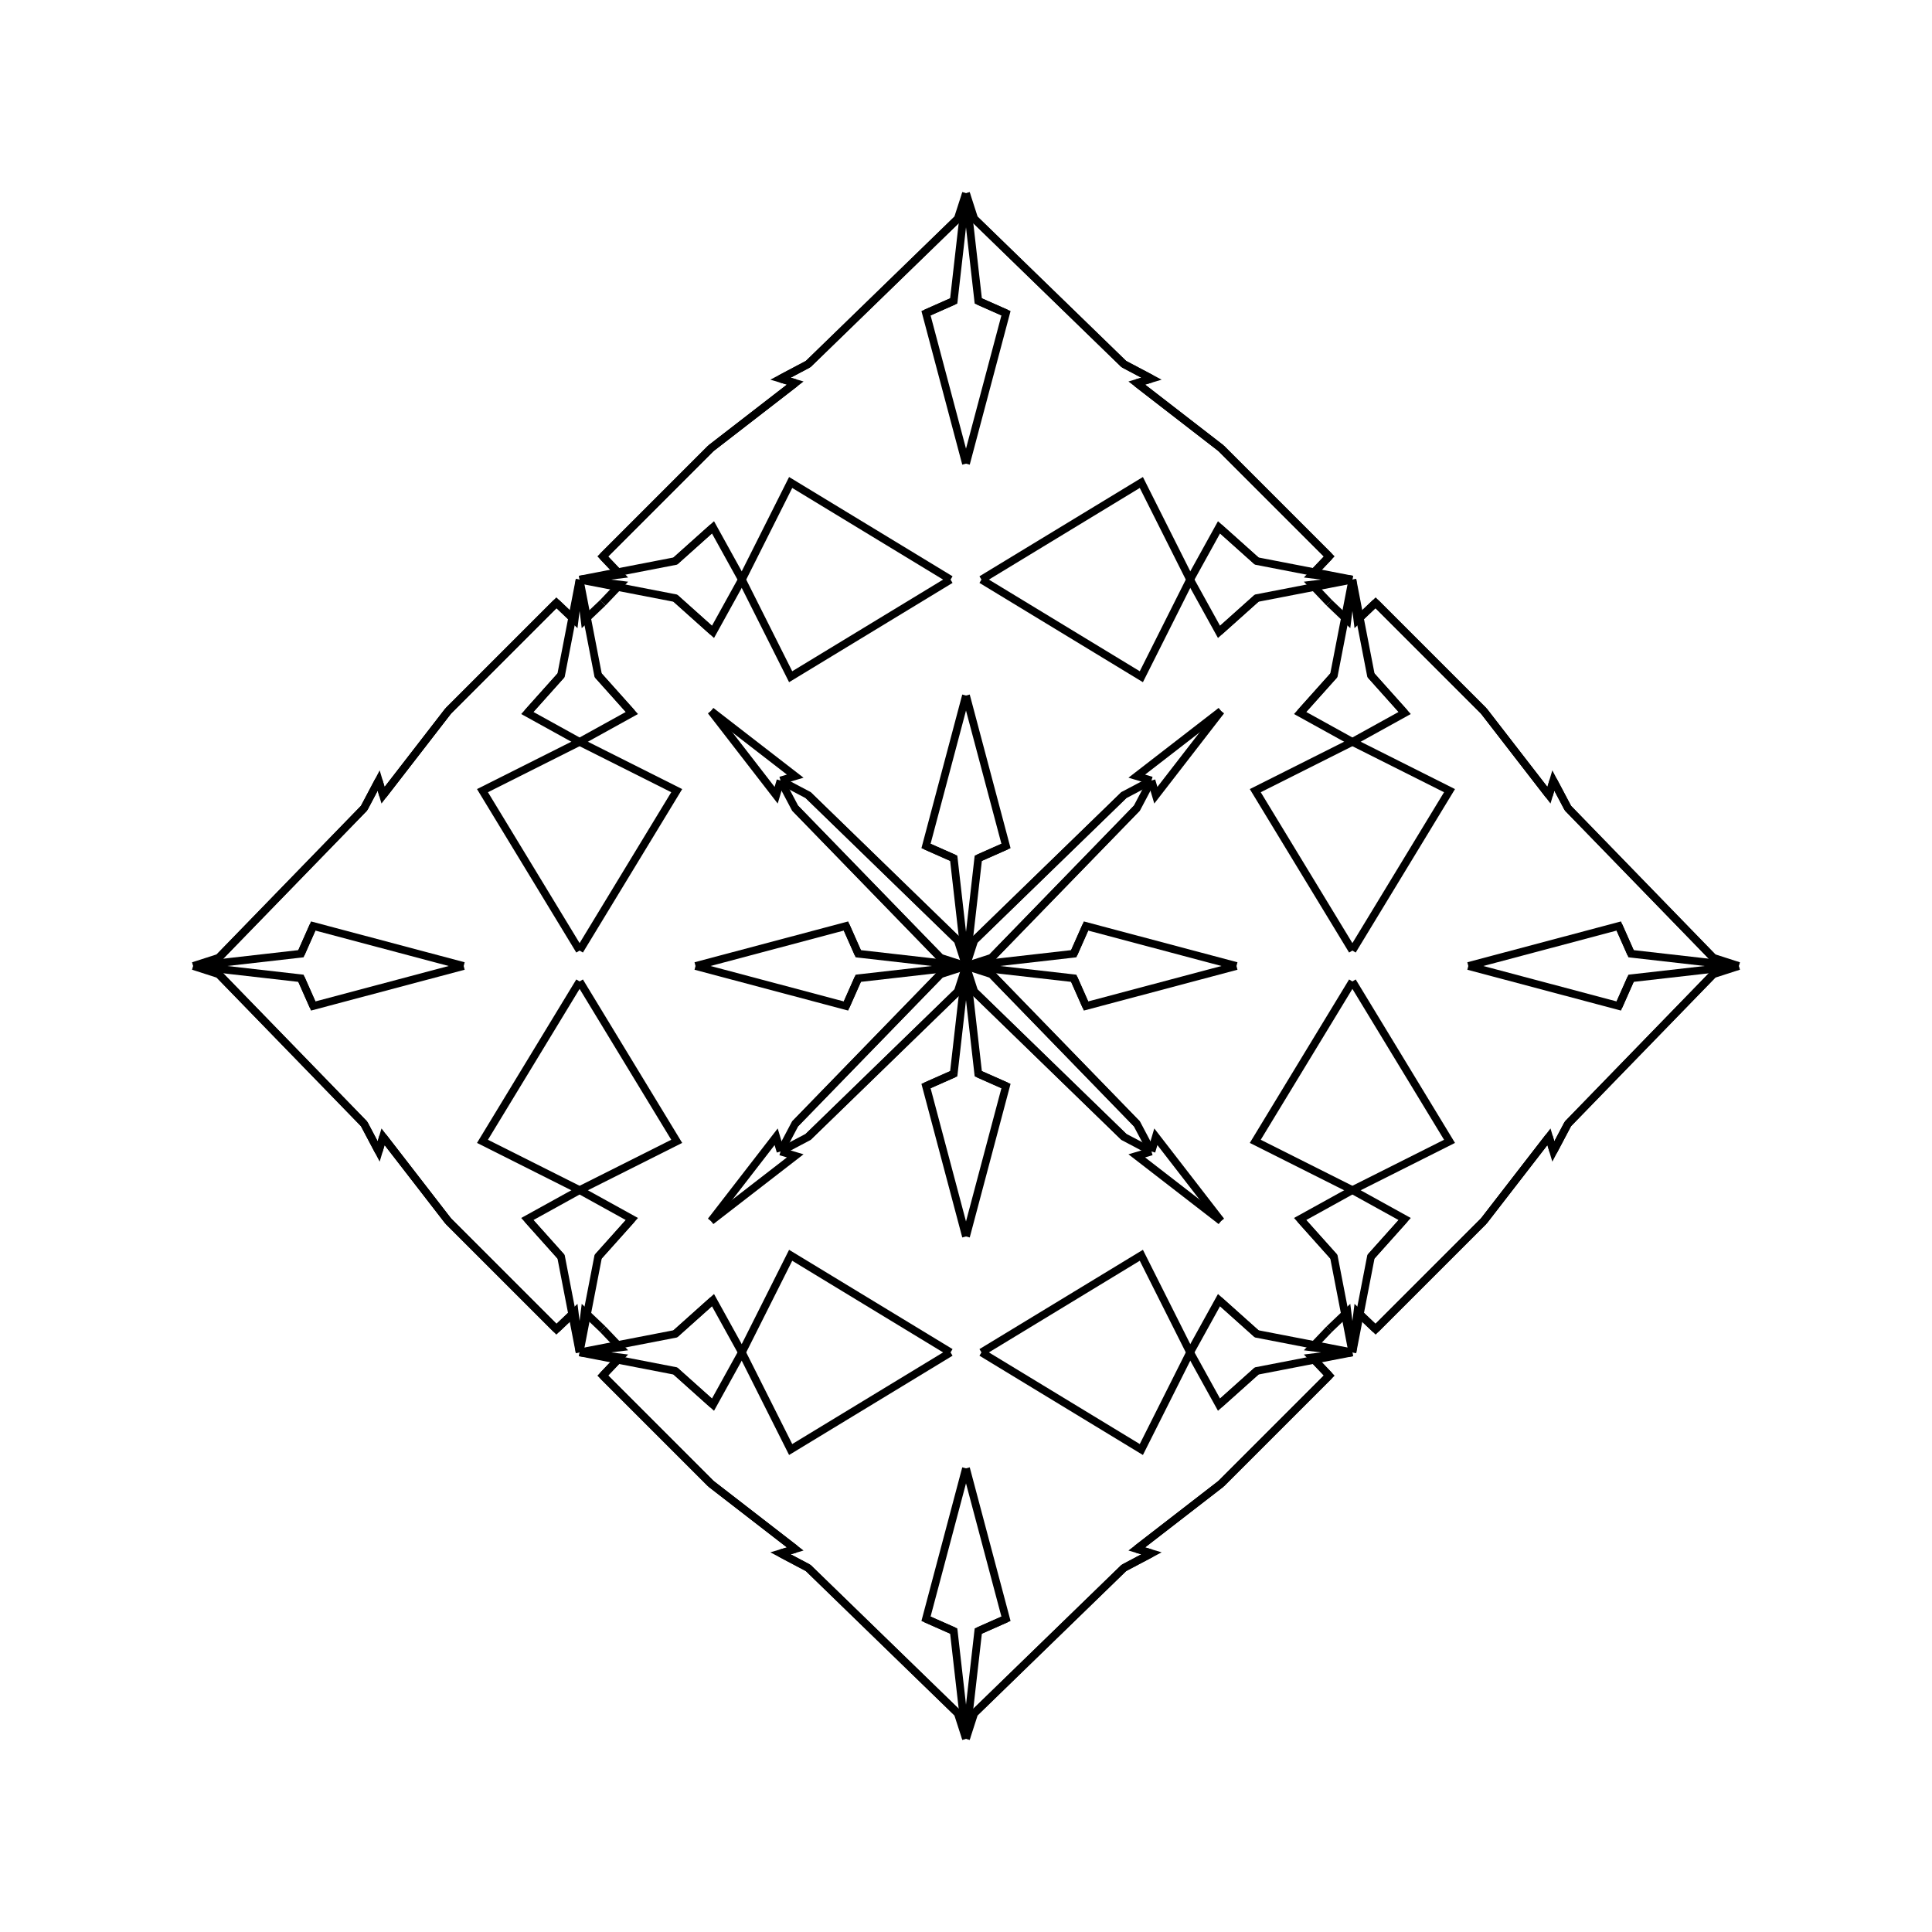
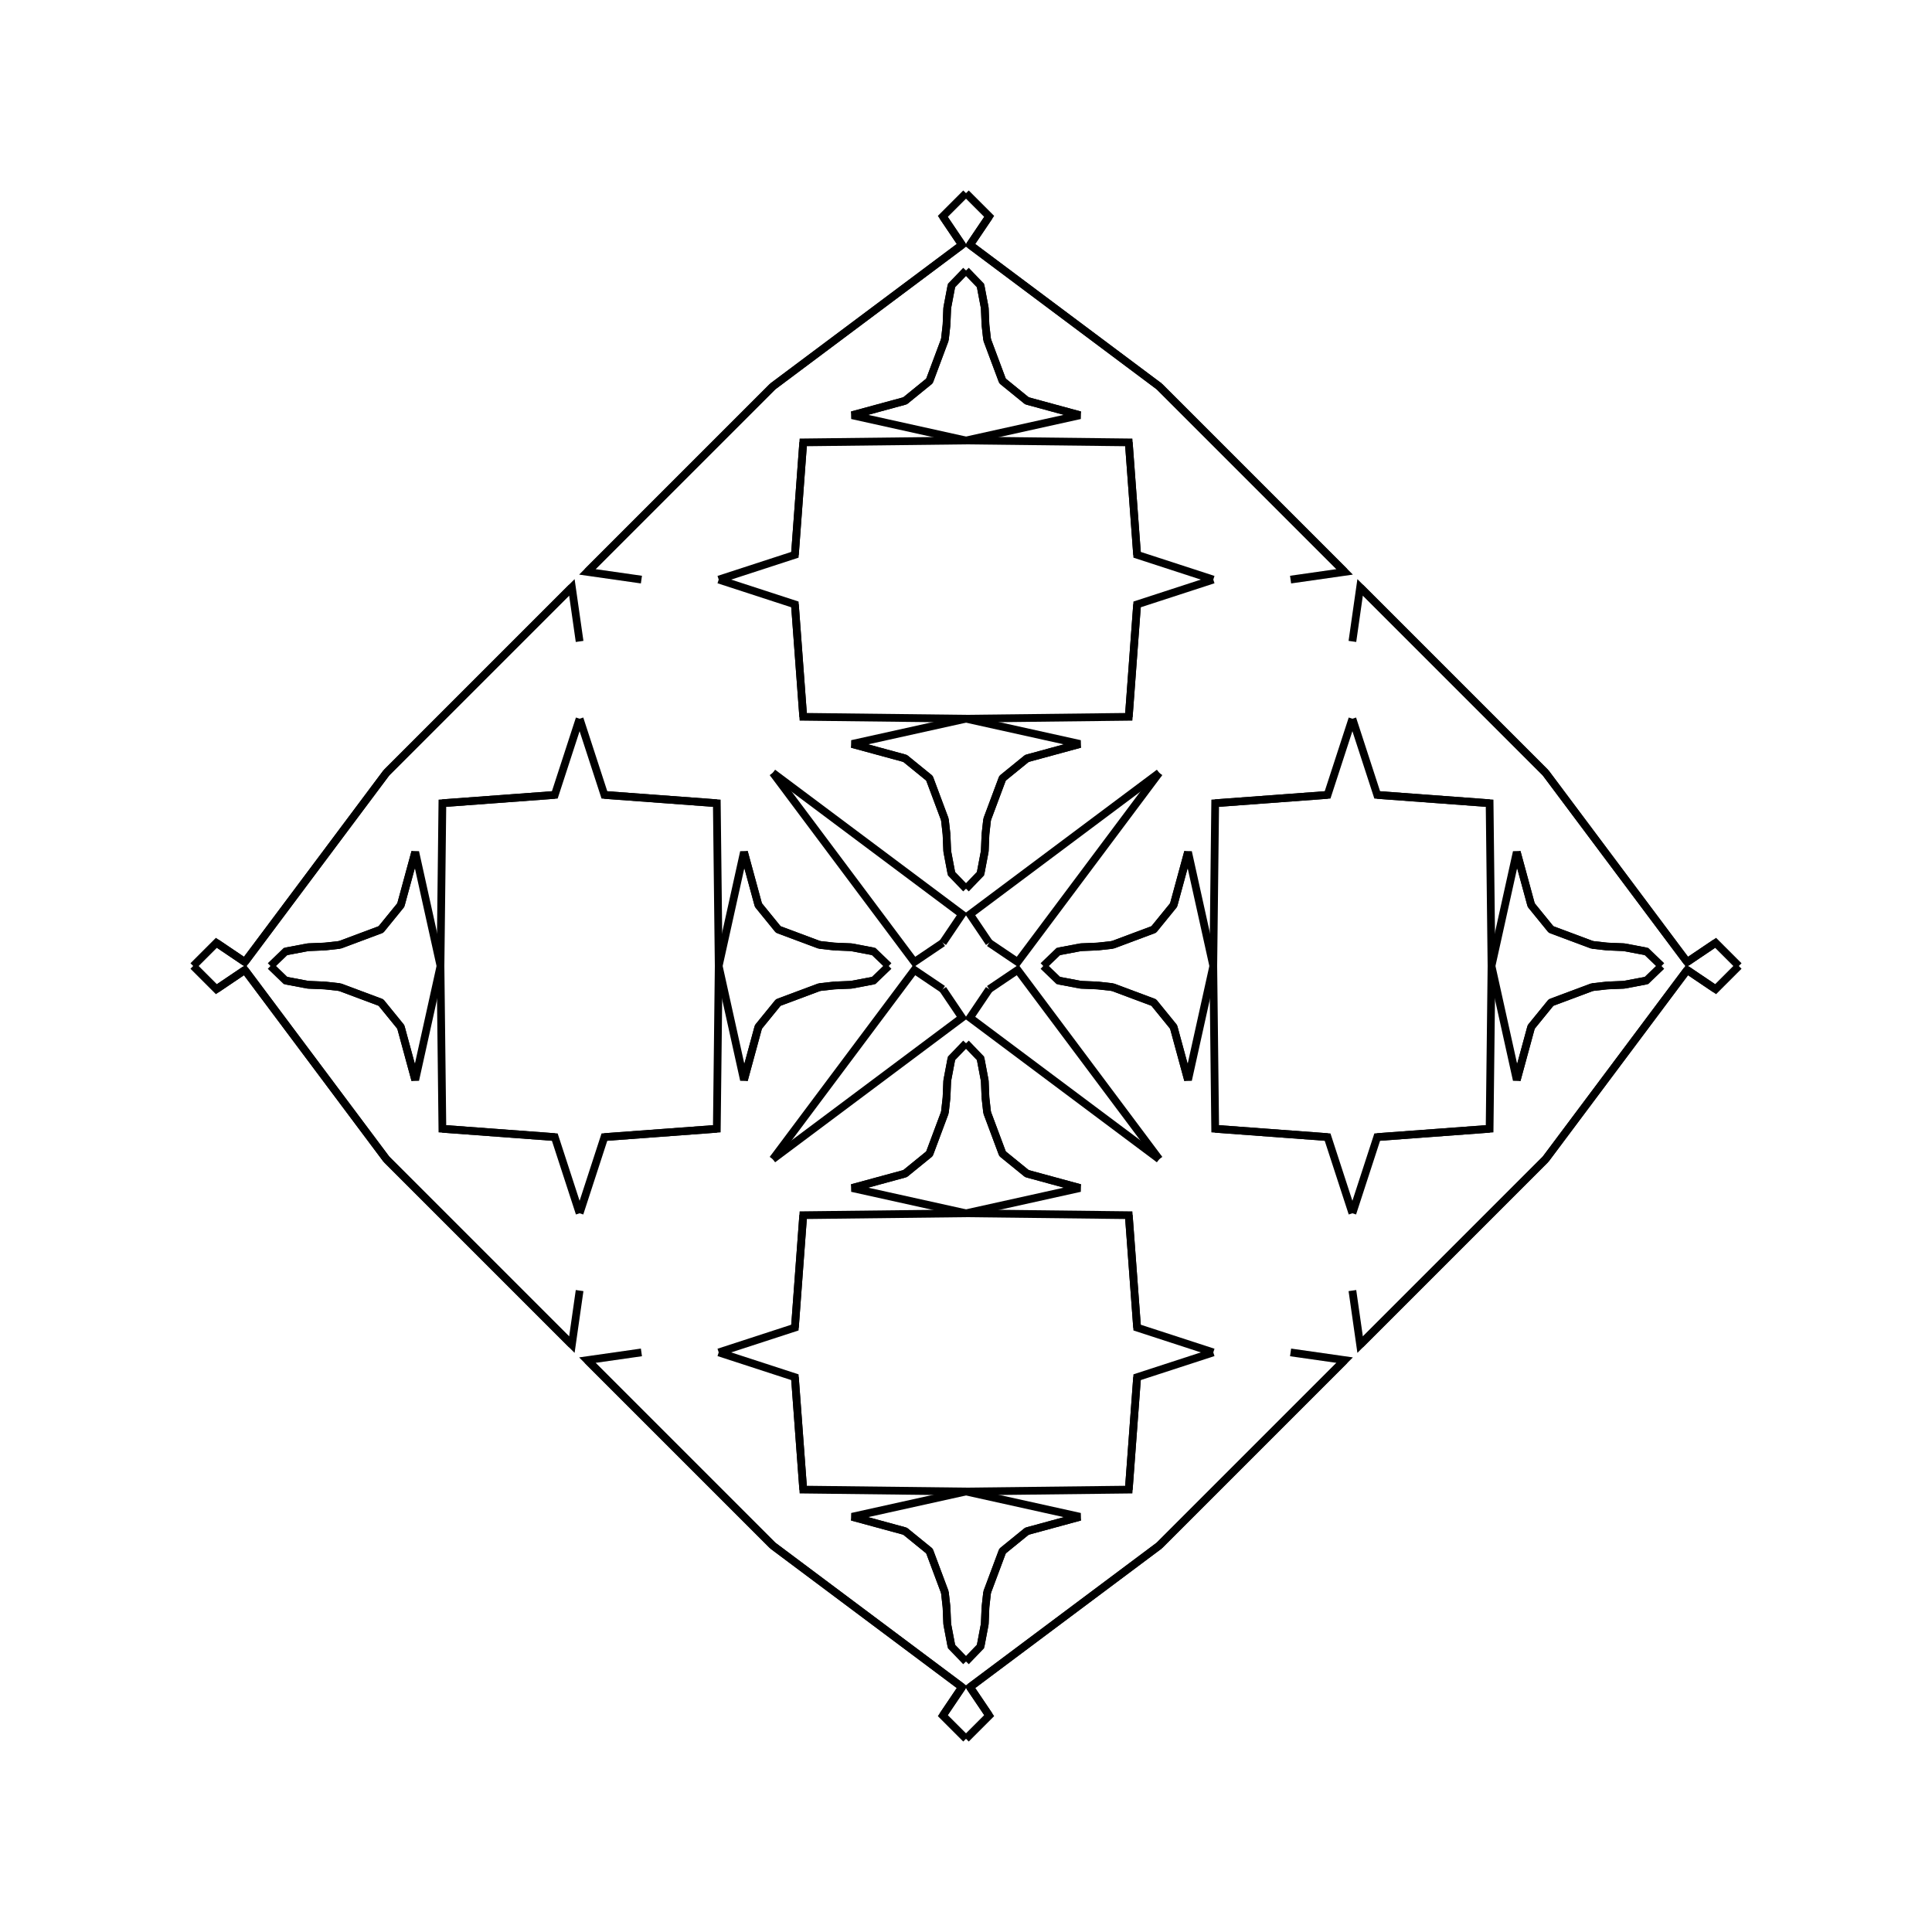
<svg xmlns="http://www.w3.org/2000/svg" width="250" height="250" viewBox="-125.0 -125.0 250 250">
  <defs>
</defs>
-   <path d="M0.0,-0.0 L13.893,-1.583 L13.943,-1.589" fill-opacity="0" stroke="black" stroke-width="1" />
-   <path d="M0.0,-0.0 L13.893,1.583 L13.943,1.589" fill-opacity="0" stroke="black" stroke-width="1" />
-   <path d="M13.893,-1.583 L13.943,-1.589 L15.531,-5.175" fill-opacity="0" stroke="black" stroke-width="1" />
-   <path d="M13.893,1.583 L13.943,1.589 L15.531,5.175" fill-opacity="0" stroke="black" stroke-width="1" />
-   <path d="M13.943,-1.589 L15.531,-5.175 L35.0,-0.0" fill-opacity="0" stroke="black" stroke-width="1" />
-   <path d="M13.943,1.589 L15.531,5.175 L35.0,-0.0" fill-opacity="0" stroke="black" stroke-width="1" />
-   <path d="M50.0,-2.0 L37.433,-22.689 L50.0,-29.0" fill-opacity="0" stroke="black" stroke-width="1" />
-   <path d="M50.0,2.0 L37.433,22.689 L50.0,29.0" fill-opacity="0" stroke="black" stroke-width="1" />
-   <path d="M50.0,-29.0 L43.236,-32.739 L47.602,-37.619" fill-opacity="0" stroke="black" stroke-width="1" />
-   <path d="M50.0,29.0 L43.236,32.739 L47.602,37.619" fill-opacity="0" stroke="black" stroke-width="1" />
-   <path d="M43.236,-32.739 L47.602,-37.619 L50.0,-50.0" fill-opacity="0" stroke="black" stroke-width="1" />
-   <path d="M43.236,32.739 L47.602,37.619 L50.0,50.0" fill-opacity="0" stroke="black" stroke-width="1" />
-   <path d="M50.0,-50.0 L49.352,-44.763 L47.0,-47.0" fill-opacity="0" stroke="black" stroke-width="1" />
-   <path d="M50.0,50.0 L49.352,44.763 L47.0,47.0" fill-opacity="0" stroke="black" stroke-width="1" />
-   <path d="M44.763,50.648 L47.0,53.0 L33.0,67.0" fill-opacity="0" stroke="black" stroke-width="1" />
-   <path d="M44.763,-50.648 L47.0,-53.0 L33.0,-67.0" fill-opacity="0" stroke="black" stroke-width="1" />
-   <path d="M47.0,53.0 L33.0,67.0 L22.098,75.434" fill-opacity="0" stroke="black" stroke-width="1" />
-   <path d="M47.0,-53.0 L33.0,-67.0 L22.098,-75.434" fill-opacity="0" stroke="black" stroke-width="1" />
-   <path d="M33.0,-33.0 L24.566,-22.098 L24.0,-24.0" fill-opacity="0" stroke="black" stroke-width="1" />
-   <path d="M33.0,33.0 L24.566,22.098 L24.0,24.0" fill-opacity="0" stroke="black" stroke-width="1" />
-   <path d="M22.098,75.434 L24.0,76.0 L20.43,77.885" fill-opacity="0" stroke="black" stroke-width="1" />
-   <path d="M22.098,-75.434 L24.0,-76.0 L20.43,-77.885" fill-opacity="0" stroke="black" stroke-width="1" />
-   <path d="M24.0,-24.0 L22.115,-20.43 L3.313,-1.069" fill-opacity="0" stroke="black" stroke-width="1" />
-   <path d="M24.0,24.0 L22.115,20.43 L3.313,1.069" fill-opacity="0" stroke="black" stroke-width="1" />
-   <path d="M22.115,-20.43 L3.313,-1.069 L0.0,-0.0" fill-opacity="0" stroke="black" stroke-width="1" />
-   <path d="M22.115,20.43 L3.313,1.069 L0.0,-0.0" fill-opacity="0" stroke="black" stroke-width="1" />
-   <path d="M0.0,-0.0 L-13.893,-1.583 L-13.943,-1.589" fill-opacity="0" stroke="black" stroke-width="1" />
-   <path d="M0.0,-0.0 L-13.893,1.583 L-13.943,1.589" fill-opacity="0" stroke="black" stroke-width="1" />
-   <path d="M-13.893,-1.583 L-13.943,-1.589 L-15.531,-5.175" fill-opacity="0" stroke="black" stroke-width="1" />
-   <path d="M-13.893,1.583 L-13.943,1.589 L-15.531,5.175" fill-opacity="0" stroke="black" stroke-width="1" />
-   <path d="M-13.943,-1.589 L-15.531,-5.175 L-35.0,-0.0" fill-opacity="0" stroke="black" stroke-width="1" />
-   <path d="M-13.943,1.589 L-15.531,5.175 L-35.0,-0.0" fill-opacity="0" stroke="black" stroke-width="1" />
-   <path d="M-50.0,-2.0 L-37.433,-22.689 L-50.0,-29.0" fill-opacity="0" stroke="black" stroke-width="1" />
-   <path d="M-50.0,2.0 L-37.433,22.689 L-50.0,29.0" fill-opacity="0" stroke="black" stroke-width="1" />
-   <path d="M-50.0,-29.0 L-43.236,-32.739 L-47.602,-37.619" fill-opacity="0" stroke="black" stroke-width="1" />
-   <path d="M-50.0,29.0 L-43.236,32.739 L-47.602,37.619" fill-opacity="0" stroke="black" stroke-width="1" />
-   <path d="M-43.236,-32.739 L-47.602,-37.619 L-50.0,-50.0" fill-opacity="0" stroke="black" stroke-width="1" />
-   <path d="M-43.236,32.739 L-47.602,37.619 L-50.0,50.0" fill-opacity="0" stroke="black" stroke-width="1" />
-   <path d="M-50.0,-50.0 L-49.352,-44.763 L-47.0,-47.0" fill-opacity="0" stroke="black" stroke-width="1" />
-   <path d="M-50.0,50.0 L-49.352,44.763 L-47.0,47.0" fill-opacity="0" stroke="black" stroke-width="1" />
-   <path d="M-44.763,50.648 L-47.0,53.0 L-33.0,67.0" fill-opacity="0" stroke="black" stroke-width="1" />
-   <path d="M-44.763,-50.648 L-47.0,-53.0 L-33.0,-67.0" fill-opacity="0" stroke="black" stroke-width="1" />
-   <path d="M-47.0,53.0 L-33.0,67.0 L-22.098,75.434" fill-opacity="0" stroke="black" stroke-width="1" />
-   <path d="M-47.0,-53.0 L-33.0,-67.0 L-22.098,-75.434" fill-opacity="0" stroke="black" stroke-width="1" />
-   <path d="M-33.0,-33.0 L-24.566,-22.098 L-24.0,-24.0" fill-opacity="0" stroke="black" stroke-width="1" />
-   <path d="M-33.0,33.0 L-24.566,22.098 L-24.0,24.0" fill-opacity="0" stroke="black" stroke-width="1" />
-   <path d="M-22.098,75.434 L-24.0,76.0 L-20.43,77.885" fill-opacity="0" stroke="black" stroke-width="1" />
-   <path d="M-22.098,-75.434 L-24.0,-76.0 L-20.43,-77.885" fill-opacity="0" stroke="black" stroke-width="1" />
-   <path d="M-24.0,-24.0 L-22.115,-20.43 L-3.313,-1.069" fill-opacity="0" stroke="black" stroke-width="1" />
-   <path d="M-24.0,24.0 L-22.115,20.43 L-3.313,1.069" fill-opacity="0" stroke="black" stroke-width="1" />
-   <path d="M-22.115,-20.43 L-3.313,-1.069 L0.0,-0.0" fill-opacity="0" stroke="black" stroke-width="1" />
-   <path d="M-22.115,20.43 L-3.313,1.069 L0.0,-0.0" fill-opacity="0" stroke="black" stroke-width="1" />
-   <path d="M100.0,-0.0 L86.107,1.583 L86.057,1.589" fill-opacity="0" stroke="black" stroke-width="1" />
-   <path d="M100.0,-0.0 L86.107,-1.583 L86.057,-1.589" fill-opacity="0" stroke="black" stroke-width="1" />
-   <path d="M86.107,1.583 L86.057,1.589 L84.469,5.175" fill-opacity="0" stroke="black" stroke-width="1" />
-   <path d="M86.107,-1.583 L86.057,-1.589 L84.469,-5.175" fill-opacity="0" stroke="black" stroke-width="1" />
-   <path d="M86.057,1.589 L84.469,5.175 L65.0,-0.0" fill-opacity="0" stroke="black" stroke-width="1" />
-   <path d="M86.057,-1.589 L84.469,-5.175 L65.0,-0.0" fill-opacity="0" stroke="black" stroke-width="1" />
-   <path d="M50.0,2.0 L62.567,22.689 L50.0,29.0" fill-opacity="0" stroke="black" stroke-width="1" />
-   <path d="M50.0,-2.0 L62.567,-22.689 L50.0,-29.0" fill-opacity="0" stroke="black" stroke-width="1" />
-   <path d="M50.0,29.0 L56.764,32.739 L52.398,37.619" fill-opacity="0" stroke="black" stroke-width="1" />
-   <path d="M50.0,-29.0 L56.764,-32.739 L52.398,-37.619" fill-opacity="0" stroke="black" stroke-width="1" />
-   <path d="M56.764,32.739 L52.398,37.619 L50.0,50.0" fill-opacity="0" stroke="black" stroke-width="1" />
-   <path d="M56.764,-32.739 L52.398,-37.619 L50.0,-50.0" fill-opacity="0" stroke="black" stroke-width="1" />
-   <path d="M50.0,50.0 L50.648,44.763 L53.0,47.0" fill-opacity="0" stroke="black" stroke-width="1" />
-   <path d="M50.0,-50.0 L50.648,-44.763 L53.0,-47.0" fill-opacity="0" stroke="black" stroke-width="1" />
-   <path d="M50.648,44.763 L53.0,47.0 L67.0,33.0" fill-opacity="0" stroke="black" stroke-width="1" />
-   <path d="M50.648,-44.763 L53.0,-47.0 L67.0,-33.0" fill-opacity="0" stroke="black" stroke-width="1" />
-   <path d="M53.0,47.0 L67.0,33.0 L75.434,22.098" fill-opacity="0" stroke="black" stroke-width="1" />
-   <path d="M53.0,-47.0 L67.0,-33.0 L75.434,-22.098" fill-opacity="0" stroke="black" stroke-width="1" />
-   <path d="M67.0,33.0 L75.434,22.098 L76.0,24.0" fill-opacity="0" stroke="black" stroke-width="1" />
-   <path d="M67.0,-33.0 L75.434,-22.098 L76.0,-24.0" fill-opacity="0" stroke="black" stroke-width="1" />
-   <path d="M75.434,22.098 L76.0,24.0 L77.885,20.43" fill-opacity="0" stroke="black" stroke-width="1" />
-   <path d="M75.434,-22.098 L76.0,-24.0 L77.885,-20.43" fill-opacity="0" stroke="black" stroke-width="1" />
-   <path d="M76.0,24.0 L77.885,20.43 L96.687,1.069" fill-opacity="0" stroke="black" stroke-width="1" />
-   <path d="M76.0,-24.0 L77.885,-20.43 L96.687,-1.069" fill-opacity="0" stroke="black" stroke-width="1" />
-   <path d="M77.885,20.43 L96.687,1.069 L100.0,-0.0" fill-opacity="0" stroke="black" stroke-width="1" />
-   <path d="M77.885,-20.43 L96.687,-1.069 L100.0,-0.0" fill-opacity="0" stroke="black" stroke-width="1" />
-   <path d="M0.0,-0.0 L1.583,-13.893 L1.589,-13.943" fill-opacity="0" stroke="black" stroke-width="1" />
-   <path d="M0.0,-0.0 L1.583,13.893 L1.589,13.943" fill-opacity="0" stroke="black" stroke-width="1" />
-   <path d="M0.0,100.0 L1.583,86.107 L1.589,86.057" fill-opacity="0" stroke="black" stroke-width="1" />
-   <path d="M0.0,-100.0 L1.583,-86.107 L1.589,-86.057" fill-opacity="0" stroke="black" stroke-width="1" />
-   <path d="M1.583,-13.893 L1.589,-13.943 L5.175,-15.531" fill-opacity="0" stroke="black" stroke-width="1" />
-   <path d="M1.583,13.893 L1.589,13.943 L5.175,15.531" fill-opacity="0" stroke="black" stroke-width="1" />
-   <path d="M1.583,86.107 L1.589,86.057 L5.175,84.469" fill-opacity="0" stroke="black" stroke-width="1" />
-   <path d="M1.583,-86.107 L1.589,-86.057 L5.175,-84.469" fill-opacity="0" stroke="black" stroke-width="1" />
-   <path d="M1.589,-13.943 L5.175,-15.531 L0.0,-35.0" fill-opacity="0" stroke="black" stroke-width="1" />
-   <path d="M1.589,13.943 L5.175,15.531 L0.0,35.0" fill-opacity="0" stroke="black" stroke-width="1" />
-   <path d="M1.589,86.057 L5.175,84.469 L0.0,65.0" fill-opacity="0" stroke="black" stroke-width="1" />
-   <path d="M1.589,-86.057 L5.175,-84.469 L0.0,-65.0" fill-opacity="0" stroke="black" stroke-width="1" />
-   <path d="M2.0,-50.0 L22.689,-37.433 L29.0,-50.0" fill-opacity="0" stroke="black" stroke-width="1" />
-   <path d="M2.0,50.0 L22.689,37.433 L29.0,50.0" fill-opacity="0" stroke="black" stroke-width="1" />
-   <path d="M2.0,50.0 L22.689,62.567 L29.0,50.0" fill-opacity="0" stroke="black" stroke-width="1" />
-   <path d="M2.0,-50.0 L22.689,-62.567 L29.0,-50.0" fill-opacity="0" stroke="black" stroke-width="1" />
-   <path d="M29.0,-50.0 L32.739,-43.236 L37.619,-47.602" fill-opacity="0" stroke="black" stroke-width="1" />
-   <path d="M29.0,50.0 L32.739,43.236 L37.619,47.602" fill-opacity="0" stroke="black" stroke-width="1" />
-   <path d="M29.0,50.0 L32.739,56.764 L37.619,52.398" fill-opacity="0" stroke="black" stroke-width="1" />
-   <path d="M29.0,-50.0 L32.739,-56.764 L37.619,-52.398" fill-opacity="0" stroke="black" stroke-width="1" />
-   <path d="M32.739,-43.236 L37.619,-47.602 L50.0,-50.0" fill-opacity="0" stroke="black" stroke-width="1" />
-   <path d="M32.739,43.236 L37.619,47.602 L50.0,50.0" fill-opacity="0" stroke="black" stroke-width="1" />
-   <path d="M32.739,56.764 L37.619,52.398 L50.0,50.0" fill-opacity="0" stroke="black" stroke-width="1" />
-   <path d="M32.739,-56.764 L37.619,-52.398 L50.0,-50.0" fill-opacity="0" stroke="black" stroke-width="1" />
-   <path d="M50.0,-50.0 L44.763,-49.352 L47.0,-47.0" fill-opacity="0" stroke="black" stroke-width="1" />
-   <path d="M50.0,50.0 L44.763,49.352 L47.0,47.0" fill-opacity="0" stroke="black" stroke-width="1" />
-   <path d="M50.0,50.0 L44.763,50.648 L47.0,53.0" fill-opacity="0" stroke="black" stroke-width="1" />
-   <path d="M50.0,-50.0 L44.763,-50.648 L47.0,-53.0" fill-opacity="0" stroke="black" stroke-width="1" />
-   <path d="M33.0,-33.0 L22.098,-24.566 L24.0,-24.0" fill-opacity="0" stroke="black" stroke-width="1" />
-   <path d="M33.0,33.0 L22.098,24.566 L24.0,24.0" fill-opacity="0" stroke="black" stroke-width="1" />
-   <path d="M33.0,67.0 L22.098,75.434 L24.0,76.0" fill-opacity="0" stroke="black" stroke-width="1" />
-   <path d="M33.0,-67.0 L22.098,-75.434 L24.0,-76.0" fill-opacity="0" stroke="black" stroke-width="1" />
-   <path d="M24.0,-24.0 L20.43,-22.115 L1.069,-3.313" fill-opacity="0" stroke="black" stroke-width="1" />
-   <path d="M24.0,24.0 L20.43,22.115 L1.069,3.313" fill-opacity="0" stroke="black" stroke-width="1" />
-   <path d="M24.0,76.0 L20.43,77.885 L1.069,96.687" fill-opacity="0" stroke="black" stroke-width="1" />
-   <path d="M24.0,-76.0 L20.43,-77.885 L1.069,-96.687" fill-opacity="0" stroke="black" stroke-width="1" />
-   <path d="M20.43,-22.115 L1.069,-3.313 L0.0,-0.0" fill-opacity="0" stroke="black" stroke-width="1" />
-   <path d="M20.43,22.115 L1.069,3.313 L0.0,-0.0" fill-opacity="0" stroke="black" stroke-width="1" />
-   <path d="M20.43,77.885 L1.069,96.687 L0.0,100.0" fill-opacity="0" stroke="black" stroke-width="1" />
-   <path d="M20.43,-77.885 L1.069,-96.687 L0.0,-100.0" fill-opacity="0" stroke="black" stroke-width="1" />
-   <path d="M0.0,100.0 L-1.583,86.107 L-1.589,86.057" fill-opacity="0" stroke="black" stroke-width="1" />
-   <path d="M0.0,-0.0 L-1.583,-13.893 L-1.589,-13.943" fill-opacity="0" stroke="black" stroke-width="1" />
-   <path d="M0.0,-0.0 L-1.583,13.893 L-1.589,13.943" fill-opacity="0" stroke="black" stroke-width="1" />
-   <path d="M0.0,-100.0 L-1.583,-86.107 L-1.589,-86.057" fill-opacity="0" stroke="black" stroke-width="1" />
-   <path d="M-1.583,86.107 L-1.589,86.057 L-5.175,84.469" fill-opacity="0" stroke="black" stroke-width="1" />
-   <path d="M-1.583,-13.893 L-1.589,-13.943 L-5.175,-15.531" fill-opacity="0" stroke="black" stroke-width="1" />
-   <path d="M-1.583,13.893 L-1.589,13.943 L-5.175,15.531" fill-opacity="0" stroke="black" stroke-width="1" />
-   <path d="M-1.583,-86.107 L-1.589,-86.057 L-5.175,-84.469" fill-opacity="0" stroke="black" stroke-width="1" />
-   <path d="M-1.589,86.057 L-5.175,84.469 L0.0,65.0" fill-opacity="0" stroke="black" stroke-width="1" />
-   <path d="M-1.589,-13.943 L-5.175,-15.531 L0.0,-35.0" fill-opacity="0" stroke="black" stroke-width="1" />
-   <path d="M-1.589,13.943 L-5.175,15.531 L0.0,35.0" fill-opacity="0" stroke="black" stroke-width="1" />
-   <path d="M-1.589,-86.057 L-5.175,-84.469 L0.0,-65.0" fill-opacity="0" stroke="black" stroke-width="1" />
-   <path d="M-2.0,50.0 L-22.689,62.567 L-29.0,50.0" fill-opacity="0" stroke="black" stroke-width="1" />
-   <path d="M-2.0,-50.0 L-22.689,-37.433 L-29.0,-50.0" fill-opacity="0" stroke="black" stroke-width="1" />
-   <path d="M-2.0,50.0 L-22.689,37.433 L-29.0,50.0" fill-opacity="0" stroke="black" stroke-width="1" />
-   <path d="M-2.0,-50.0 L-22.689,-62.567 L-29.0,-50.0" fill-opacity="0" stroke="black" stroke-width="1" />
-   <path d="M-29.0,50.0 L-32.739,56.764 L-37.619,52.398" fill-opacity="0" stroke="black" stroke-width="1" />
-   <path d="M-29.0,-50.0 L-32.739,-43.236 L-37.619,-47.602" fill-opacity="0" stroke="black" stroke-width="1" />
-   <path d="M-29.0,50.0 L-32.739,43.236 L-37.619,47.602" fill-opacity="0" stroke="black" stroke-width="1" />
-   <path d="M-29.0,-50.0 L-32.739,-56.764 L-37.619,-52.398" fill-opacity="0" stroke="black" stroke-width="1" />
-   <path d="M-32.739,56.764 L-37.619,52.398 L-50.0,50.0" fill-opacity="0" stroke="black" stroke-width="1" />
-   <path d="M-32.739,-43.236 L-37.619,-47.602 L-50.0,-50.0" fill-opacity="0" stroke="black" stroke-width="1" />
-   <path d="M-32.739,43.236 L-37.619,47.602 L-50.0,50.0" fill-opacity="0" stroke="black" stroke-width="1" />
-   <path d="M-32.739,-56.764 L-37.619,-52.398 L-50.0,-50.0" fill-opacity="0" stroke="black" stroke-width="1" />
-   <path d="M-50.0,50.0 L-44.763,50.648 L-47.0,53.0" fill-opacity="0" stroke="black" stroke-width="1" />
-   <path d="M-50.0,-50.0 L-44.763,-49.352 L-47.0,-47.0" fill-opacity="0" stroke="black" stroke-width="1" />
-   <path d="M-50.0,50.0 L-44.763,49.352 L-47.0,47.0" fill-opacity="0" stroke="black" stroke-width="1" />
-   <path d="M-50.0,-50.0 L-44.763,-50.648 L-47.0,-53.0" fill-opacity="0" stroke="black" stroke-width="1" />
-   <path d="M-33.0,67.0 L-22.098,75.434 L-24.0,76.0" fill-opacity="0" stroke="black" stroke-width="1" />
-   <path d="M-33.0,-33.0 L-22.098,-24.566 L-24.0,-24.0" fill-opacity="0" stroke="black" stroke-width="1" />
-   <path d="M-33.0,33.0 L-22.098,24.566 L-24.0,24.0" fill-opacity="0" stroke="black" stroke-width="1" />
-   <path d="M-33.0,-67.0 L-22.098,-75.434 L-24.0,-76.0" fill-opacity="0" stroke="black" stroke-width="1" />
-   <path d="M-24.0,76.0 L-20.43,77.885 L-1.069,96.687" fill-opacity="0" stroke="black" stroke-width="1" />
-   <path d="M-24.0,-24.0 L-20.43,-22.115 L-1.069,-3.313" fill-opacity="0" stroke="black" stroke-width="1" />
-   <path d="M-24.0,24.0 L-20.43,22.115 L-1.069,3.313" fill-opacity="0" stroke="black" stroke-width="1" />
-   <path d="M-24.0,-76.0 L-20.43,-77.885 L-1.069,-96.687" fill-opacity="0" stroke="black" stroke-width="1" />
-   <path d="M-20.43,77.885 L-1.069,96.687 L0.0,100.0" fill-opacity="0" stroke="black" stroke-width="1" />
-   <path d="M-20.43,-22.115 L-1.069,-3.313 L0.0,-0.0" fill-opacity="0" stroke="black" stroke-width="1" />
-   <path d="M-20.43,22.115 L-1.069,3.313 L0.0,-0.0" fill-opacity="0" stroke="black" stroke-width="1" />
-   <path d="M-20.43,-77.885 L-1.069,-96.687 L0.0,-100.0" fill-opacity="0" stroke="black" stroke-width="1" />
-   <path d="M-100.0,-0.0 L-86.107,-1.583 L-86.057,-1.589" fill-opacity="0" stroke="black" stroke-width="1" />
-   <path d="M-100.0,-0.0 L-86.107,1.583 L-86.057,1.589" fill-opacity="0" stroke="black" stroke-width="1" />
-   <path d="M-86.107,-1.583 L-86.057,-1.589 L-84.469,-5.175" fill-opacity="0" stroke="black" stroke-width="1" />
-   <path d="M-86.107,1.583 L-86.057,1.589 L-84.469,5.175" fill-opacity="0" stroke="black" stroke-width="1" />
-   <path d="M-86.057,-1.589 L-84.469,-5.175 L-65.0,-0.0" fill-opacity="0" stroke="black" stroke-width="1" />
-   <path d="M-86.057,1.589 L-84.469,5.175 L-65.0,-0.0" fill-opacity="0" stroke="black" stroke-width="1" />
-   <path d="M-50.0,-2.0 L-62.567,-22.689 L-50.0,-29.0" fill-opacity="0" stroke="black" stroke-width="1" />
-   <path d="M-50.0,2.0 L-62.567,22.689 L-50.0,29.0" fill-opacity="0" stroke="black" stroke-width="1" />
-   <path d="M-50.0,-29.0 L-56.764,-32.739 L-52.398,-37.619" fill-opacity="0" stroke="black" stroke-width="1" />
-   <path d="M-50.0,29.0 L-56.764,32.739 L-52.398,37.619" fill-opacity="0" stroke="black" stroke-width="1" />
-   <path d="M-56.764,-32.739 L-52.398,-37.619 L-50.0,-50.0" fill-opacity="0" stroke="black" stroke-width="1" />
-   <path d="M-56.764,32.739 L-52.398,37.619 L-50.0,50.0" fill-opacity="0" stroke="black" stroke-width="1" />
-   <path d="M-50.0,-50.0 L-50.648,-44.763 L-53.0,-47.0" fill-opacity="0" stroke="black" stroke-width="1" />
-   <path d="M-50.0,50.0 L-50.648,44.763 L-53.0,47.0" fill-opacity="0" stroke="black" stroke-width="1" />
-   <path d="M-50.648,-44.763 L-53.0,-47.0 L-67.0,-33.0" fill-opacity="0" stroke="black" stroke-width="1" />
-   <path d="M-50.648,44.763 L-53.0,47.0 L-67.0,33.0" fill-opacity="0" stroke="black" stroke-width="1" />
-   <path d="M-53.0,-47.0 L-67.0,-33.0 L-75.434,-22.098" fill-opacity="0" stroke="black" stroke-width="1" />
-   <path d="M-53.0,47.0 L-67.0,33.0 L-75.434,22.098" fill-opacity="0" stroke="black" stroke-width="1" />
-   <path d="M-67.0,-33.0 L-75.434,-22.098 L-76.0,-24.0" fill-opacity="0" stroke="black" stroke-width="1" />
-   <path d="M-67.0,33.0 L-75.434,22.098 L-76.0,24.0" fill-opacity="0" stroke="black" stroke-width="1" />
-   <path d="M-75.434,-22.098 L-76.0,-24.0 L-77.885,-20.43" fill-opacity="0" stroke="black" stroke-width="1" />
-   <path d="M-75.434,22.098 L-76.0,24.0 L-77.885,20.43" fill-opacity="0" stroke="black" stroke-width="1" />
-   <path d="M-76.0,-24.0 L-77.885,-20.43 L-96.687,-1.069" fill-opacity="0" stroke="black" stroke-width="1" />
-   <path d="M-76.0,24.0 L-77.885,20.43 L-96.687,1.069" fill-opacity="0" stroke="black" stroke-width="1" />
-   <path d="M-77.885,-20.43 L-96.687,-1.069 L-100.0,-0.0" fill-opacity="0" stroke="black" stroke-width="1" />
-   <path d="M-77.885,20.43 L-96.687,1.069 L-100.0,-0.0" fill-opacity="0" stroke="black" stroke-width="1" />
+   <path d="M10.0,-0.0 L11.954,-1.88 L14.85,-2.429" fill-opacity="0" stroke="black" stroke-width="1" />
+   <path d="M10.0,-0.0 L11.954,1.88 L14.85,2.429" fill-opacity="0" stroke="black" stroke-width="1" />
+   <path d="M11.954,-1.88 L14.85,-2.429 L17.039,-2.52" fill-opacity="0" stroke="black" stroke-width="1" />
+   <path d="M11.954,1.88 L14.85,2.429 L17.039,2.52" fill-opacity="0" stroke="black" stroke-width="1" />
+   <path d="M14.85,-2.429 L17.039,-2.52 L18.965,-2.735" fill-opacity="0" stroke="black" stroke-width="1" />
+   <path d="M14.85,2.429 L17.039,2.52 L18.965,2.735" fill-opacity="0" stroke="black" stroke-width="1" />
+   <path d="M17.039,-2.52 L18.965,-2.735 L24.295,-4.727" fill-opacity="0" stroke="black" stroke-width="1" />
+   <path d="M17.039,2.52 L18.965,2.735 L24.295,4.727" fill-opacity="0" stroke="black" stroke-width="1" />
+   <path d="M18.965,-2.735 L24.295,-4.727 L26.864,-7.886" fill-opacity="0" stroke="black" stroke-width="1" />
+   <path d="M18.965,2.735 L24.295,4.727 L26.864,7.886" fill-opacity="0" stroke="black" stroke-width="1" />
+   <path d="M24.295,-4.727 L26.864,-7.886 L28.732,-14.75" fill-opacity="0" stroke="black" stroke-width="1" />
+   <path d="M24.295,4.727 L26.864,7.886 L28.732,14.75" fill-opacity="0" stroke="black" stroke-width="1" />
+   <path d="M26.864,-7.886 L28.732,-14.75 L32.0,-0.0" fill-opacity="0" stroke="black" stroke-width="1" />
+   <path d="M26.864,7.886 L28.732,14.75 L32.0,-0.0" fill-opacity="0" stroke="black" stroke-width="1" />
+   <path d="M32.0,-0.0 L32.245,-21.063 L46.79,-22.141" fill-opacity="0" stroke="black" stroke-width="1" />
+   <path d="M32.0,-0.0 L32.245,21.063 L46.79,22.141" fill-opacity="0" stroke="black" stroke-width="1" />
+   <path d="M32.245,-21.063 L46.79,-22.141 L50.0,-32.0" fill-opacity="0" stroke="black" stroke-width="1" />
+   <path d="M32.245,21.063 L46.79,22.141 L50.0,32.0" fill-opacity="0" stroke="black" stroke-width="1" />
+   <path d="M42.0,50.0 L49.0,51.0 L25.0,75.0" fill-opacity="0" stroke="black" stroke-width="1" />
+   <path d="M42.0,-50.0 L49.0,-51.0 L25.0,-75.0" fill-opacity="0" stroke="black" stroke-width="1" />
+   <path d="M49.0,51.0 L25.0,75.0 L0.514,93.315" fill-opacity="0" stroke="black" stroke-width="1" />
+   <path d="M49.0,-51.0 L25.0,-75.0 L0.514,-93.315" fill-opacity="0" stroke="black" stroke-width="1" />
+   <path d="M25.0,-25.0 L6.685,-0.514 L3.0,-3.0" fill-opacity="0" stroke="black" stroke-width="1" />
+   <path d="M25.0,25.0 L6.685,0.514 L3.0,3.0" fill-opacity="0" stroke="black" stroke-width="1" />
+   <path d="M0.514,93.315 L3.0,97.0 L0.0,100.0" fill-opacity="0" stroke="black" stroke-width="1" />
+   <path d="M0.514,-93.315 L3.0,-97.0 L0.0,-100.0" fill-opacity="0" stroke="black" stroke-width="1" />
+   <path d="M-10.0,-0.0 L-11.954,-1.88 L-14.85,-2.429" fill-opacity="0" stroke="black" stroke-width="1" />
+   <path d="M-10.0,-0.0 L-11.954,1.88 L-14.85,2.429" fill-opacity="0" stroke="black" stroke-width="1" />
+   <path d="M-11.954,-1.88 L-14.85,-2.429 L-17.039,-2.52" fill-opacity="0" stroke="black" stroke-width="1" />
+   <path d="M-11.954,1.88 L-14.85,2.429 L-17.039,2.52" fill-opacity="0" stroke="black" stroke-width="1" />
+   <path d="M-14.85,-2.429 L-17.039,-2.52 L-18.965,-2.735" fill-opacity="0" stroke="black" stroke-width="1" />
+   <path d="M-14.85,2.429 L-17.039,2.52 L-18.965,2.735" fill-opacity="0" stroke="black" stroke-width="1" />
+   <path d="M-17.039,-2.52 L-18.965,-2.735 L-24.295,-4.727" fill-opacity="0" stroke="black" stroke-width="1" />
+   <path d="M-17.039,2.52 L-18.965,2.735 L-24.295,4.727" fill-opacity="0" stroke="black" stroke-width="1" />
+   <path d="M-18.965,-2.735 L-24.295,-4.727 L-26.864,-7.886" fill-opacity="0" stroke="black" stroke-width="1" />
+   <path d="M-18.965,2.735 L-24.295,4.727 L-26.864,7.886" fill-opacity="0" stroke="black" stroke-width="1" />
+   <path d="M-24.295,-4.727 L-26.864,-7.886 L-28.732,-14.75" fill-opacity="0" stroke="black" stroke-width="1" />
+   <path d="M-24.295,4.727 L-26.864,7.886 L-28.732,14.75" fill-opacity="0" stroke="black" stroke-width="1" />
+   <path d="M-26.864,-7.886 L-28.732,-14.75 L-32.0,-0.0" fill-opacity="0" stroke="black" stroke-width="1" />
+   <path d="M-26.864,7.886 L-28.732,14.75 L-32.0,-0.0" fill-opacity="0" stroke="black" stroke-width="1" />
+   <path d="M-32.0,-0.0 L-32.245,-21.063 L-46.79,-22.141" fill-opacity="0" stroke="black" stroke-width="1" />
+   <path d="M-32.0,-0.0 L-32.245,21.063 L-46.79,22.141" fill-opacity="0" stroke="black" stroke-width="1" />
+   <path d="M-32.245,-21.063 L-46.79,-22.141 L-50.0,-32.0" fill-opacity="0" stroke="black" stroke-width="1" />
+   <path d="M-32.245,21.063 L-46.79,22.141 L-50.0,32.0" fill-opacity="0" stroke="black" stroke-width="1" />
+   <path d="M-42.0,50.0 L-49.0,51.0 L-25.0,75.0" fill-opacity="0" stroke="black" stroke-width="1" />
+   <path d="M-42.0,-50.0 L-49.0,-51.0 L-25.0,-75.0" fill-opacity="0" stroke="black" stroke-width="1" />
+   <path d="M-49.0,51.0 L-25.0,75.0 L-0.514,93.315" fill-opacity="0" stroke="black" stroke-width="1" />
+   <path d="M-49.0,-51.0 L-25.0,-75.0 L-0.514,-93.315" fill-opacity="0" stroke="black" stroke-width="1" />
+   <path d="M-25.0,-25.0 L-6.685,-0.514 L-3.0,-3.0" fill-opacity="0" stroke="black" stroke-width="1" />
+   <path d="M-25.0,25.0 L-6.685,0.514 L-3.0,3.0" fill-opacity="0" stroke="black" stroke-width="1" />
+   <path d="M-0.514,93.315 L-3.0,97.0 L0.0,100.0" fill-opacity="0" stroke="black" stroke-width="1" />
+   <path d="M-0.514,-93.315 L-3.0,-97.0 L0.0,-100.0" fill-opacity="0" stroke="black" stroke-width="1" />
+   <path d="M90.0,-0.0 L88.046,1.88 L85.15,2.429" fill-opacity="0" stroke="black" stroke-width="1" />
+   <path d="M90.0,-0.0 L88.046,-1.88 L85.15,-2.429" fill-opacity="0" stroke="black" stroke-width="1" />
+   <path d="M88.046,1.88 L85.15,2.429 L82.961,2.52" fill-opacity="0" stroke="black" stroke-width="1" />
+   <path d="M88.046,-1.88 L85.15,-2.429 L82.961,-2.52" fill-opacity="0" stroke="black" stroke-width="1" />
+   <path d="M85.15,2.429 L82.961,2.52 L81.035,2.735" fill-opacity="0" stroke="black" stroke-width="1" />
+   <path d="M85.15,-2.429 L82.961,-2.52 L81.035,-2.735" fill-opacity="0" stroke="black" stroke-width="1" />
+   <path d="M82.961,2.52 L81.035,2.735 L75.705,4.727" fill-opacity="0" stroke="black" stroke-width="1" />
+   <path d="M82.961,-2.52 L81.035,-2.735 L75.705,-4.727" fill-opacity="0" stroke="black" stroke-width="1" />
+   <path d="M81.035,2.735 L75.705,4.727 L73.136,7.886" fill-opacity="0" stroke="black" stroke-width="1" />
+   <path d="M81.035,-2.735 L75.705,-4.727 L73.136,-7.886" fill-opacity="0" stroke="black" stroke-width="1" />
+   <path d="M75.705,4.727 L73.136,7.886 L71.268,14.75" fill-opacity="0" stroke="black" stroke-width="1" />
+   <path d="M75.705,-4.727 L73.136,-7.886 L71.268,-14.75" fill-opacity="0" stroke="black" stroke-width="1" />
+   <path d="M73.136,7.886 L71.268,14.75 L68.0,-0.0" fill-opacity="0" stroke="black" stroke-width="1" />
+   <path d="M73.136,-7.886 L71.268,-14.75 L68.0,-0.0" fill-opacity="0" stroke="black" stroke-width="1" />
+   <path d="M68.0,-0.0 L67.755,21.063 L53.21,22.141" fill-opacity="0" stroke="black" stroke-width="1" />
+   <path d="M68.0,-0.0 L67.755,-21.063 L53.21,-22.141" fill-opacity="0" stroke="black" stroke-width="1" />
+   <path d="M67.755,21.063 L53.21,22.141 L50.0,32.0" fill-opacity="0" stroke="black" stroke-width="1" />
+   <path d="M67.755,-21.063 L53.21,-22.141 L50.0,-32.0" fill-opacity="0" stroke="black" stroke-width="1" />
+   <path d="M50.0,42.0 L51.0,49.0 L75.0,25.0" fill-opacity="0" stroke="black" stroke-width="1" />
+   <path d="M50.0,-42.0 L51.0,-49.0 L75.0,-25.0" fill-opacity="0" stroke="black" stroke-width="1" />
+   <path d="M51.0,49.0 L75.0,25.0 L93.315,0.514" fill-opacity="0" stroke="black" stroke-width="1" />
+   <path d="M51.0,-49.0 L75.0,-25.0 L93.315,-0.514" fill-opacity="0" stroke="black" stroke-width="1" />
+   <path d="M75.0,25.0 L93.315,0.514 L97.0,3.0" fill-opacity="0" stroke="black" stroke-width="1" />
+   <path d="M75.0,-25.0 L93.315,-0.514 L97.0,-3.0" fill-opacity="0" stroke="black" stroke-width="1" />
+   <path d="M93.315,0.514 L97.0,3.0 L100.0,-0.0" fill-opacity="0" stroke="black" stroke-width="1" />
+   <path d="M93.315,-0.514 L97.0,-3.0 L100.0,-0.0" fill-opacity="0" stroke="black" stroke-width="1" />
+   <path d="M0.0,-10.0 L1.88,-11.954 L2.429,-14.85" fill-opacity="0" stroke="black" stroke-width="1" />
+   <path d="M0.0,10.0 L1.88,11.954 L2.429,14.85" fill-opacity="0" stroke="black" stroke-width="1" />
+   <path d="M0.0,90.0 L1.88,88.046 L2.429,85.15" fill-opacity="0" stroke="black" stroke-width="1" />
+   <path d="M0.0,-90.0 L1.88,-88.046 L2.429,-85.15" fill-opacity="0" stroke="black" stroke-width="1" />
+   <path d="M1.88,-11.954 L2.429,-14.85 L2.52,-17.039" fill-opacity="0" stroke="black" stroke-width="1" />
+   <path d="M1.88,11.954 L2.429,14.85 L2.52,17.039" fill-opacity="0" stroke="black" stroke-width="1" />
+   <path d="M1.88,88.046 L2.429,85.15 L2.52,82.961" fill-opacity="0" stroke="black" stroke-width="1" />
+   <path d="M1.88,-88.046 L2.429,-85.15 L2.52,-82.961" fill-opacity="0" stroke="black" stroke-width="1" />
+   <path d="M2.429,-14.85 L2.52,-17.039 L2.735,-18.965" fill-opacity="0" stroke="black" stroke-width="1" />
+   <path d="M2.429,14.85 L2.52,17.039 L2.735,18.965" fill-opacity="0" stroke="black" stroke-width="1" />
+   <path d="M2.429,85.15 L2.52,82.961 L2.735,81.035" fill-opacity="0" stroke="black" stroke-width="1" />
+   <path d="M2.429,-85.15 L2.52,-82.961 L2.735,-81.035" fill-opacity="0" stroke="black" stroke-width="1" />
+   <path d="M2.52,-17.039 L2.735,-18.965 L4.727,-24.295" fill-opacity="0" stroke="black" stroke-width="1" />
+   <path d="M2.52,17.039 L2.735,18.965 L4.727,24.295" fill-opacity="0" stroke="black" stroke-width="1" />
+   <path d="M2.52,82.961 L2.735,81.035 L4.727,75.705" fill-opacity="0" stroke="black" stroke-width="1" />
+   <path d="M2.52,-82.961 L2.735,-81.035 L4.727,-75.705" fill-opacity="0" stroke="black" stroke-width="1" />
+   <path d="M2.735,-18.965 L4.727,-24.295 L7.886,-26.864" fill-opacity="0" stroke="black" stroke-width="1" />
+   <path d="M2.735,18.965 L4.727,24.295 L7.886,26.864" fill-opacity="0" stroke="black" stroke-width="1" />
+   <path d="M2.735,81.035 L4.727,75.705 L7.886,73.136" fill-opacity="0" stroke="black" stroke-width="1" />
+   <path d="M2.735,-81.035 L4.727,-75.705 L7.886,-73.136" fill-opacity="0" stroke="black" stroke-width="1" />
+   <path d="M4.727,-24.295 L7.886,-26.864 L14.75,-28.732" fill-opacity="0" stroke="black" stroke-width="1" />
+   <path d="M4.727,24.295 L7.886,26.864 L14.75,28.732" fill-opacity="0" stroke="black" stroke-width="1" />
+   <path d="M4.727,75.705 L7.886,73.136 L14.75,71.268" fill-opacity="0" stroke="black" stroke-width="1" />
+   <path d="M4.727,-75.705 L7.886,-73.136 L14.75,-71.268" fill-opacity="0" stroke="black" stroke-width="1" />
+   <path d="M7.886,-26.864 L14.75,-28.732 L0.0,-32.0" fill-opacity="0" stroke="black" stroke-width="1" />
+   <path d="M7.886,26.864 L14.75,28.732 L0.0,32.0" fill-opacity="0" stroke="black" stroke-width="1" />
+   <path d="M7.886,73.136 L14.75,71.268 L0.0,68.0" fill-opacity="0" stroke="black" stroke-width="1" />
+   <path d="M7.886,-73.136 L14.75,-71.268 L0.0,-68.0" fill-opacity="0" stroke="black" stroke-width="1" />
+   <path d="M0.0,-32.0 L21.063,-32.245 L22.141,-46.79" fill-opacity="0" stroke="black" stroke-width="1" />
+   <path d="M0.0,32.0 L21.063,32.245 L22.141,46.79" fill-opacity="0" stroke="black" stroke-width="1" />
+   <path d="M0.0,68.0 L21.063,67.755 L22.141,53.21" fill-opacity="0" stroke="black" stroke-width="1" />
+   <path d="M0.0,-68.0 L21.063,-67.755 L22.141,-53.21" fill-opacity="0" stroke="black" stroke-width="1" />
+   <path d="M21.063,-32.245 L22.141,-46.79 L32.0,-50.0" fill-opacity="0" stroke="black" stroke-width="1" />
+   <path d="M21.063,32.245 L22.141,46.79 L32.0,50.0" fill-opacity="0" stroke="black" stroke-width="1" />
+   <path d="M21.063,67.755 L22.141,53.21 L32.0,50.0" fill-opacity="0" stroke="black" stroke-width="1" />
+   <path d="M21.063,-67.755 L22.141,-53.21 L32.0,-50.0" fill-opacity="0" stroke="black" stroke-width="1" />
+   <path d="M25.0,-25.0 L0.514,-6.685 L3.0,-3.0" fill-opacity="0" stroke="black" stroke-width="1" />
+   <path d="M25.0,25.0 L0.514,6.685 L3.0,3.0" fill-opacity="0" stroke="black" stroke-width="1" />
+   <path d="M25.0,75.0 L0.514,93.315 L3.0,97.0" fill-opacity="0" stroke="black" stroke-width="1" />
+   <path d="M25.0,-75.0 L0.514,-93.315 L3.0,-97.0" fill-opacity="0" stroke="black" stroke-width="1" />
+   <path d="M0.0,90.0 L-1.88,88.046 L-2.429,85.15" fill-opacity="0" stroke="black" stroke-width="1" />
+   <path d="M0.0,-10.0 L-1.88,-11.954 L-2.429,-14.85" fill-opacity="0" stroke="black" stroke-width="1" />
+   <path d="M0.0,10.0 L-1.88,11.954 L-2.429,14.85" fill-opacity="0" stroke="black" stroke-width="1" />
+   <path d="M0.0,-90.0 L-1.88,-88.046 L-2.429,-85.15" fill-opacity="0" stroke="black" stroke-width="1" />
+   <path d="M-1.88,88.046 L-2.429,85.15 L-2.52,82.961" fill-opacity="0" stroke="black" stroke-width="1" />
+   <path d="M-1.88,-11.954 L-2.429,-14.85 L-2.52,-17.039" fill-opacity="0" stroke="black" stroke-width="1" />
+   <path d="M-1.88,11.954 L-2.429,14.85 L-2.52,17.039" fill-opacity="0" stroke="black" stroke-width="1" />
+   <path d="M-1.88,-88.046 L-2.429,-85.15 L-2.52,-82.961" fill-opacity="0" stroke="black" stroke-width="1" />
+   <path d="M-2.429,85.15 L-2.52,82.961 L-2.735,81.035" fill-opacity="0" stroke="black" stroke-width="1" />
+   <path d="M-2.429,-14.85 L-2.52,-17.039 L-2.735,-18.965" fill-opacity="0" stroke="black" stroke-width="1" />
+   <path d="M-2.429,14.85 L-2.52,17.039 L-2.735,18.965" fill-opacity="0" stroke="black" stroke-width="1" />
+   <path d="M-2.429,-85.15 L-2.52,-82.961 L-2.735,-81.035" fill-opacity="0" stroke="black" stroke-width="1" />
+   <path d="M-2.52,82.961 L-2.735,81.035 L-4.727,75.705" fill-opacity="0" stroke="black" stroke-width="1" />
+   <path d="M-2.52,-17.039 L-2.735,-18.965 L-4.727,-24.295" fill-opacity="0" stroke="black" stroke-width="1" />
+   <path d="M-2.52,17.039 L-2.735,18.965 L-4.727,24.295" fill-opacity="0" stroke="black" stroke-width="1" />
+   <path d="M-2.52,-82.961 L-2.735,-81.035 L-4.727,-75.705" fill-opacity="0" stroke="black" stroke-width="1" />
+   <path d="M-2.735,81.035 L-4.727,75.705 L-7.886,73.136" fill-opacity="0" stroke="black" stroke-width="1" />
+   <path d="M-2.735,-18.965 L-4.727,-24.295 L-7.886,-26.864" fill-opacity="0" stroke="black" stroke-width="1" />
+   <path d="M-2.735,18.965 L-4.727,24.295 L-7.886,26.864" fill-opacity="0" stroke="black" stroke-width="1" />
+   <path d="M-2.735,-81.035 L-4.727,-75.705 L-7.886,-73.136" fill-opacity="0" stroke="black" stroke-width="1" />
+   <path d="M-4.727,75.705 L-7.886,73.136 L-14.75,71.268" fill-opacity="0" stroke="black" stroke-width="1" />
+   <path d="M-4.727,-24.295 L-7.886,-26.864 L-14.75,-28.732" fill-opacity="0" stroke="black" stroke-width="1" />
+   <path d="M-4.727,24.295 L-7.886,26.864 L-14.75,28.732" fill-opacity="0" stroke="black" stroke-width="1" />
+   <path d="M-4.727,-75.705 L-7.886,-73.136 L-14.75,-71.268" fill-opacity="0" stroke="black" stroke-width="1" />
+   <path d="M-7.886,73.136 L-14.75,71.268 L0.0,68.0" fill-opacity="0" stroke="black" stroke-width="1" />
+   <path d="M-7.886,-26.864 L-14.75,-28.732 L0.0,-32.0" fill-opacity="0" stroke="black" stroke-width="1" />
+   <path d="M-7.886,26.864 L-14.75,28.732 L0.0,32.0" fill-opacity="0" stroke="black" stroke-width="1" />
+   <path d="M-7.886,-73.136 L-14.75,-71.268 L0.0,-68.0" fill-opacity="0" stroke="black" stroke-width="1" />
+   <path d="M0.0,68.0 L-21.063,67.755 L-22.141,53.21" fill-opacity="0" stroke="black" stroke-width="1" />
+   <path d="M0.0,-32.0 L-21.063,-32.245 L-22.141,-46.79" fill-opacity="0" stroke="black" stroke-width="1" />
+   <path d="M0.0,32.0 L-21.063,32.245 L-22.141,46.79" fill-opacity="0" stroke="black" stroke-width="1" />
+   <path d="M0.0,-68.0 L-21.063,-67.755 L-22.141,-53.21" fill-opacity="0" stroke="black" stroke-width="1" />
+   <path d="M-21.063,67.755 L-22.141,53.21 L-32.0,50.0" fill-opacity="0" stroke="black" stroke-width="1" />
+   <path d="M-21.063,-32.245 L-22.141,-46.79 L-32.0,-50.0" fill-opacity="0" stroke="black" stroke-width="1" />
+   <path d="M-21.063,32.245 L-22.141,46.79 L-32.0,50.0" fill-opacity="0" stroke="black" stroke-width="1" />
+   <path d="M-21.063,-67.755 L-22.141,-53.21 L-32.0,-50.0" fill-opacity="0" stroke="black" stroke-width="1" />
+   <path d="M-25.0,75.0 L-0.514,93.315 L-3.0,97.0" fill-opacity="0" stroke="black" stroke-width="1" />
+   <path d="M-25.0,-25.0 L-0.514,-6.685 L-3.0,-3.0" fill-opacity="0" stroke="black" stroke-width="1" />
+   <path d="M-25.0,25.0 L-0.514,6.685 L-3.0,3.0" fill-opacity="0" stroke="black" stroke-width="1" />
+   <path d="M-25.0,-75.0 L-0.514,-93.315 L-3.0,-97.0" fill-opacity="0" stroke="black" stroke-width="1" />
+   <path d="M-90.0,-0.0 L-88.046,-1.88 L-85.15,-2.429" fill-opacity="0" stroke="black" stroke-width="1" />
+   <path d="M-90.0,-0.0 L-88.046,1.88 L-85.15,2.429" fill-opacity="0" stroke="black" stroke-width="1" />
+   <path d="M-88.046,-1.88 L-85.15,-2.429 L-82.961,-2.52" fill-opacity="0" stroke="black" stroke-width="1" />
+   <path d="M-88.046,1.88 L-85.15,2.429 L-82.961,2.52" fill-opacity="0" stroke="black" stroke-width="1" />
+   <path d="M-85.15,-2.429 L-82.961,-2.52 L-81.035,-2.735" fill-opacity="0" stroke="black" stroke-width="1" />
+   <path d="M-85.15,2.429 L-82.961,2.52 L-81.035,2.735" fill-opacity="0" stroke="black" stroke-width="1" />
+   <path d="M-82.961,-2.52 L-81.035,-2.735 L-75.705,-4.727" fill-opacity="0" stroke="black" stroke-width="1" />
+   <path d="M-82.961,2.52 L-81.035,2.735 L-75.705,4.727" fill-opacity="0" stroke="black" stroke-width="1" />
+   <path d="M-81.035,-2.735 L-75.705,-4.727 L-73.136,-7.886" fill-opacity="0" stroke="black" stroke-width="1" />
+   <path d="M-81.035,2.735 L-75.705,4.727 L-73.136,7.886" fill-opacity="0" stroke="black" stroke-width="1" />
+   <path d="M-75.705,-4.727 L-73.136,-7.886 L-71.268,-14.75" fill-opacity="0" stroke="black" stroke-width="1" />
+   <path d="M-75.705,4.727 L-73.136,7.886 L-71.268,14.75" fill-opacity="0" stroke="black" stroke-width="1" />
+   <path d="M-73.136,-7.886 L-71.268,-14.75 L-68.0,-0.0" fill-opacity="0" stroke="black" stroke-width="1" />
+   <path d="M-73.136,7.886 L-71.268,14.75 L-68.0,-0.0" fill-opacity="0" stroke="black" stroke-width="1" />
+   <path d="M-68.0,-0.0 L-67.755,-21.063 L-53.21,-22.141" fill-opacity="0" stroke="black" stroke-width="1" />
+   <path d="M-68.0,-0.0 L-67.755,21.063 L-53.21,22.141" fill-opacity="0" stroke="black" stroke-width="1" />
+   <path d="M-67.755,-21.063 L-53.21,-22.141 L-50.0,-32.0" fill-opacity="0" stroke="black" stroke-width="1" />
+   <path d="M-67.755,21.063 L-53.21,22.141 L-50.0,32.0" fill-opacity="0" stroke="black" stroke-width="1" />
+   <path d="M-50.0,-42.0 L-51.0,-49.0 L-75.0,-25.0" fill-opacity="0" stroke="black" stroke-width="1" />
+   <path d="M-50.0,42.0 L-51.0,49.0 L-75.0,25.0" fill-opacity="0" stroke="black" stroke-width="1" />
+   <path d="M-51.0,-49.0 L-75.0,-25.0 L-93.315,-0.514" fill-opacity="0" stroke="black" stroke-width="1" />
+   <path d="M-51.0,49.0 L-75.0,25.0 L-93.315,0.514" fill-opacity="0" stroke="black" stroke-width="1" />
+   <path d="M-75.0,-25.0 L-93.315,-0.514 L-97.0,-3.0" fill-opacity="0" stroke="black" stroke-width="1" />
+   <path d="M-75.0,25.0 L-93.315,0.514 L-97.0,3.0" fill-opacity="0" stroke="black" stroke-width="1" />
+   <path d="M-93.315,-0.514 L-97.0,-3.0 L-100.0,-0.0" fill-opacity="0" stroke="black" stroke-width="1" />
+   <path d="M-93.315,0.514 L-97.0,3.0 L-100.0,-0.0" fill-opacity="0" stroke="black" stroke-width="1" />
</svg>
